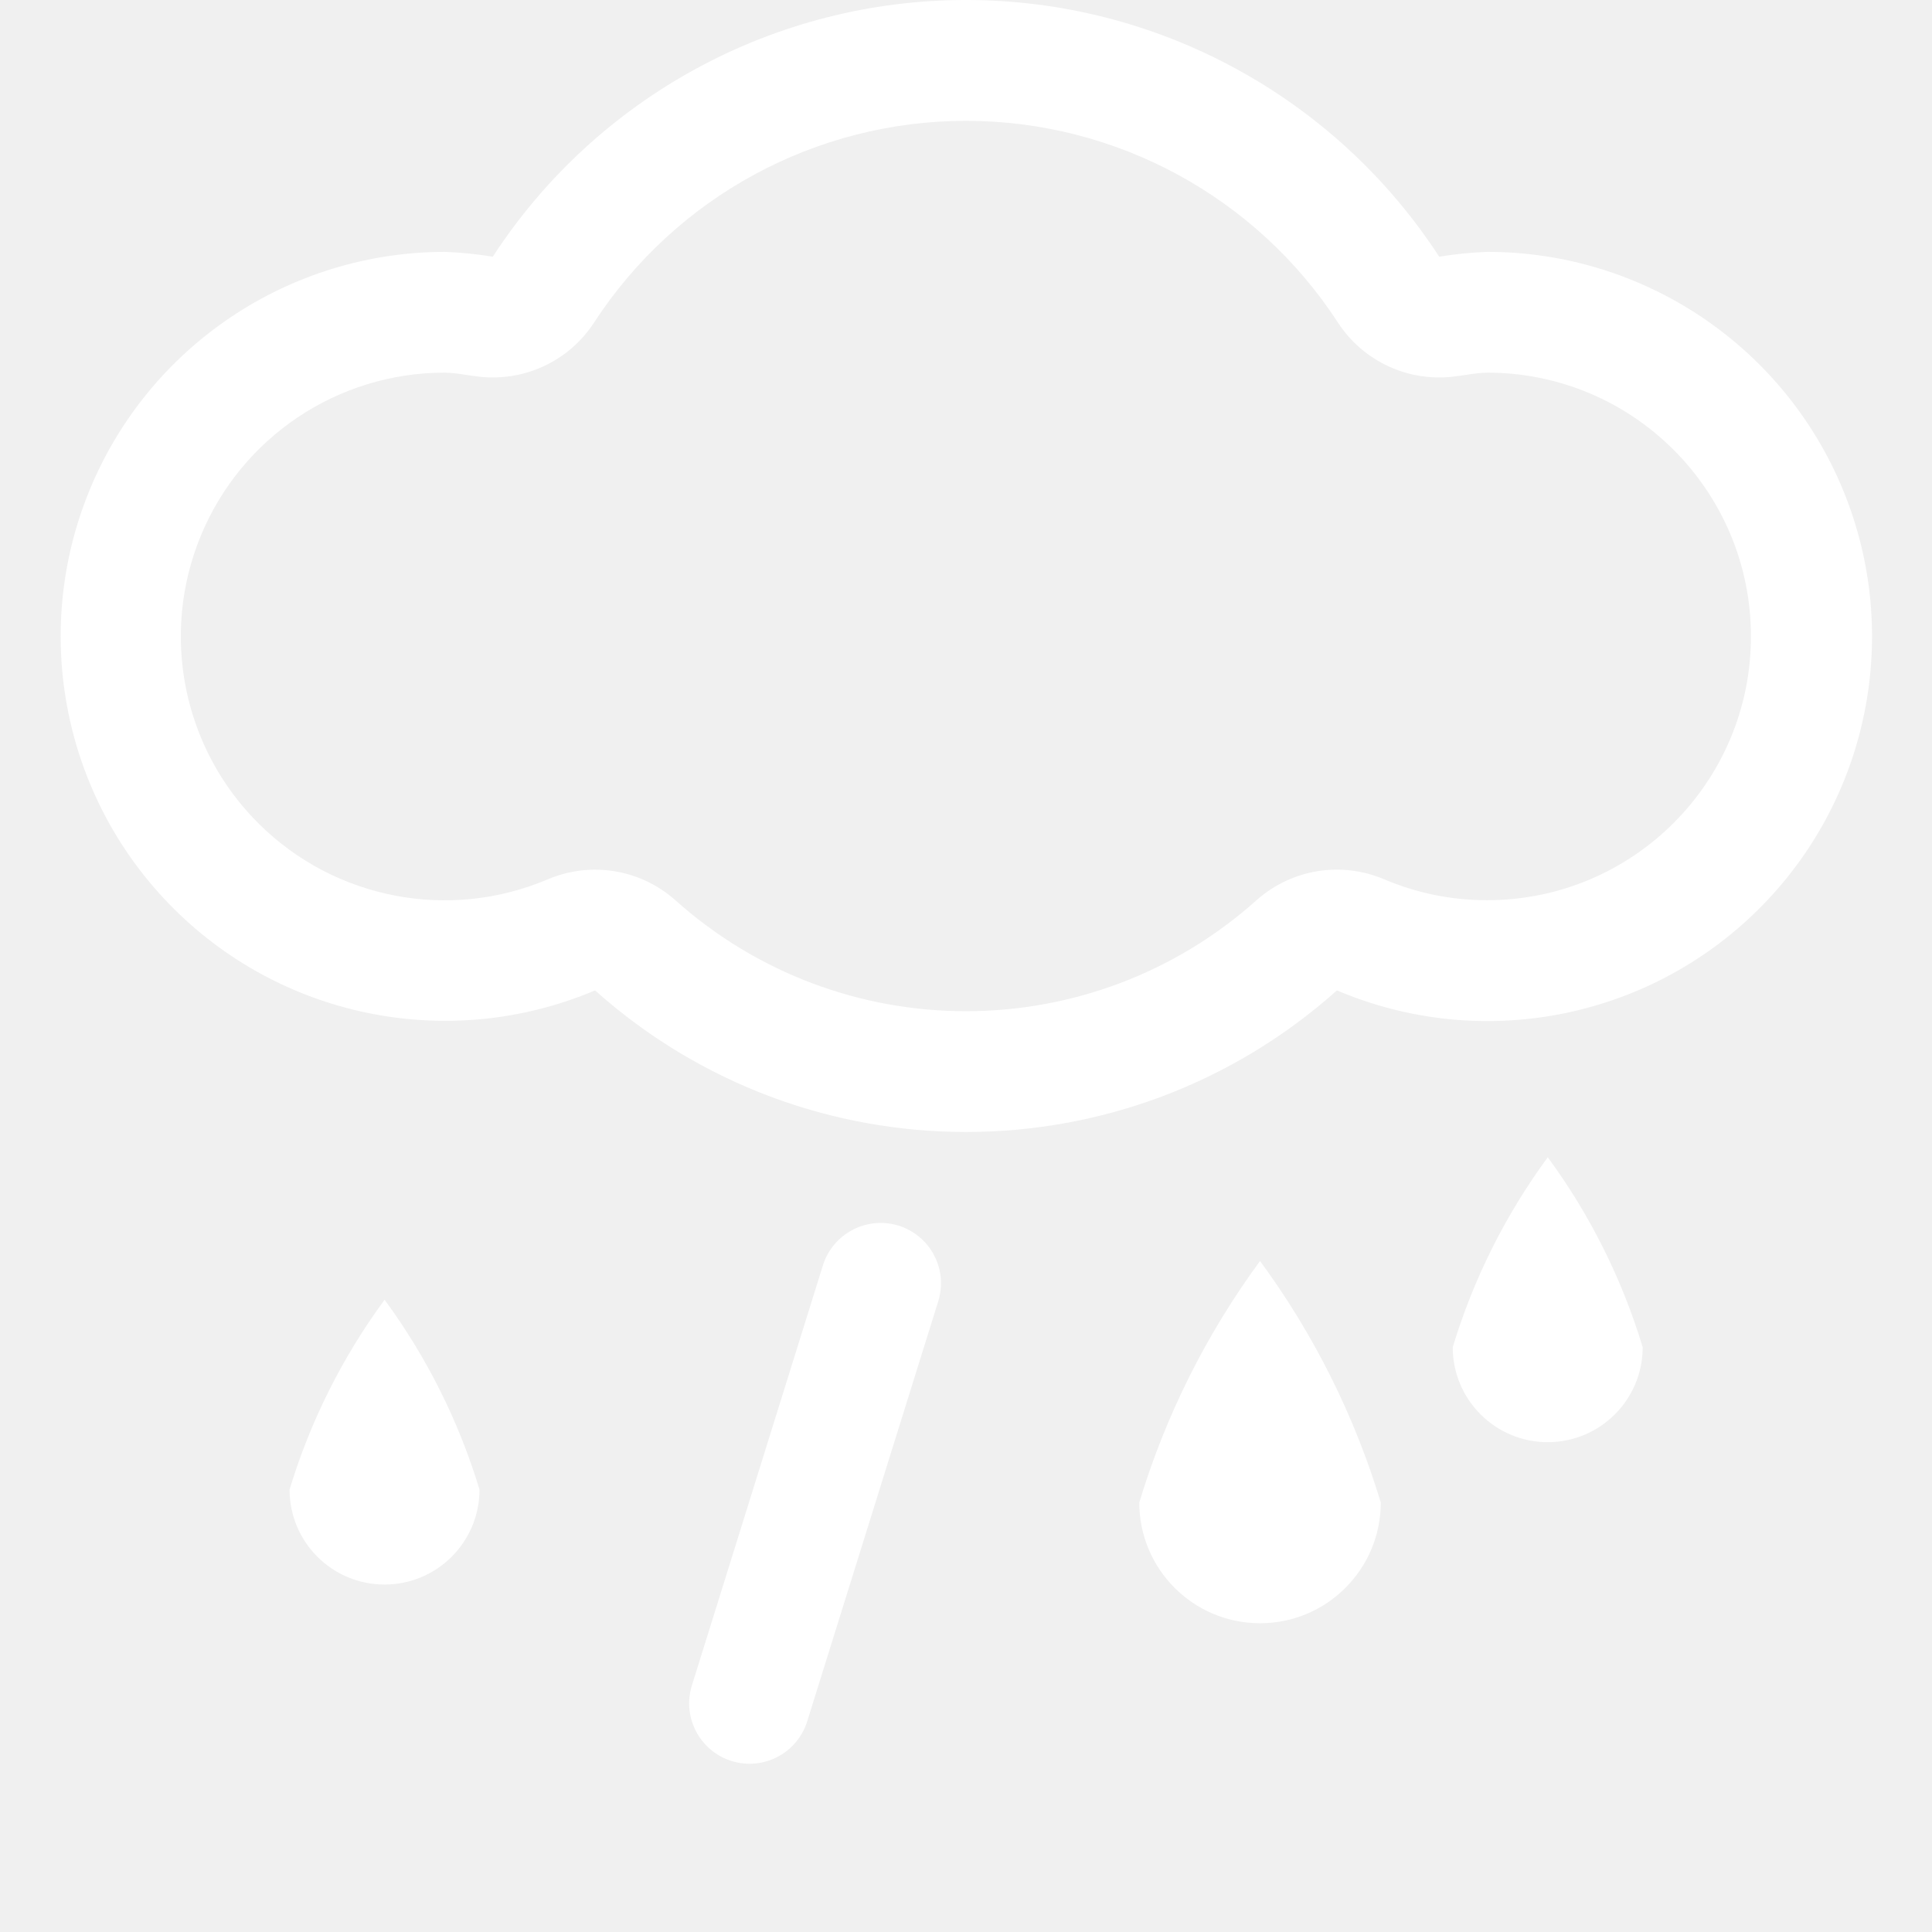
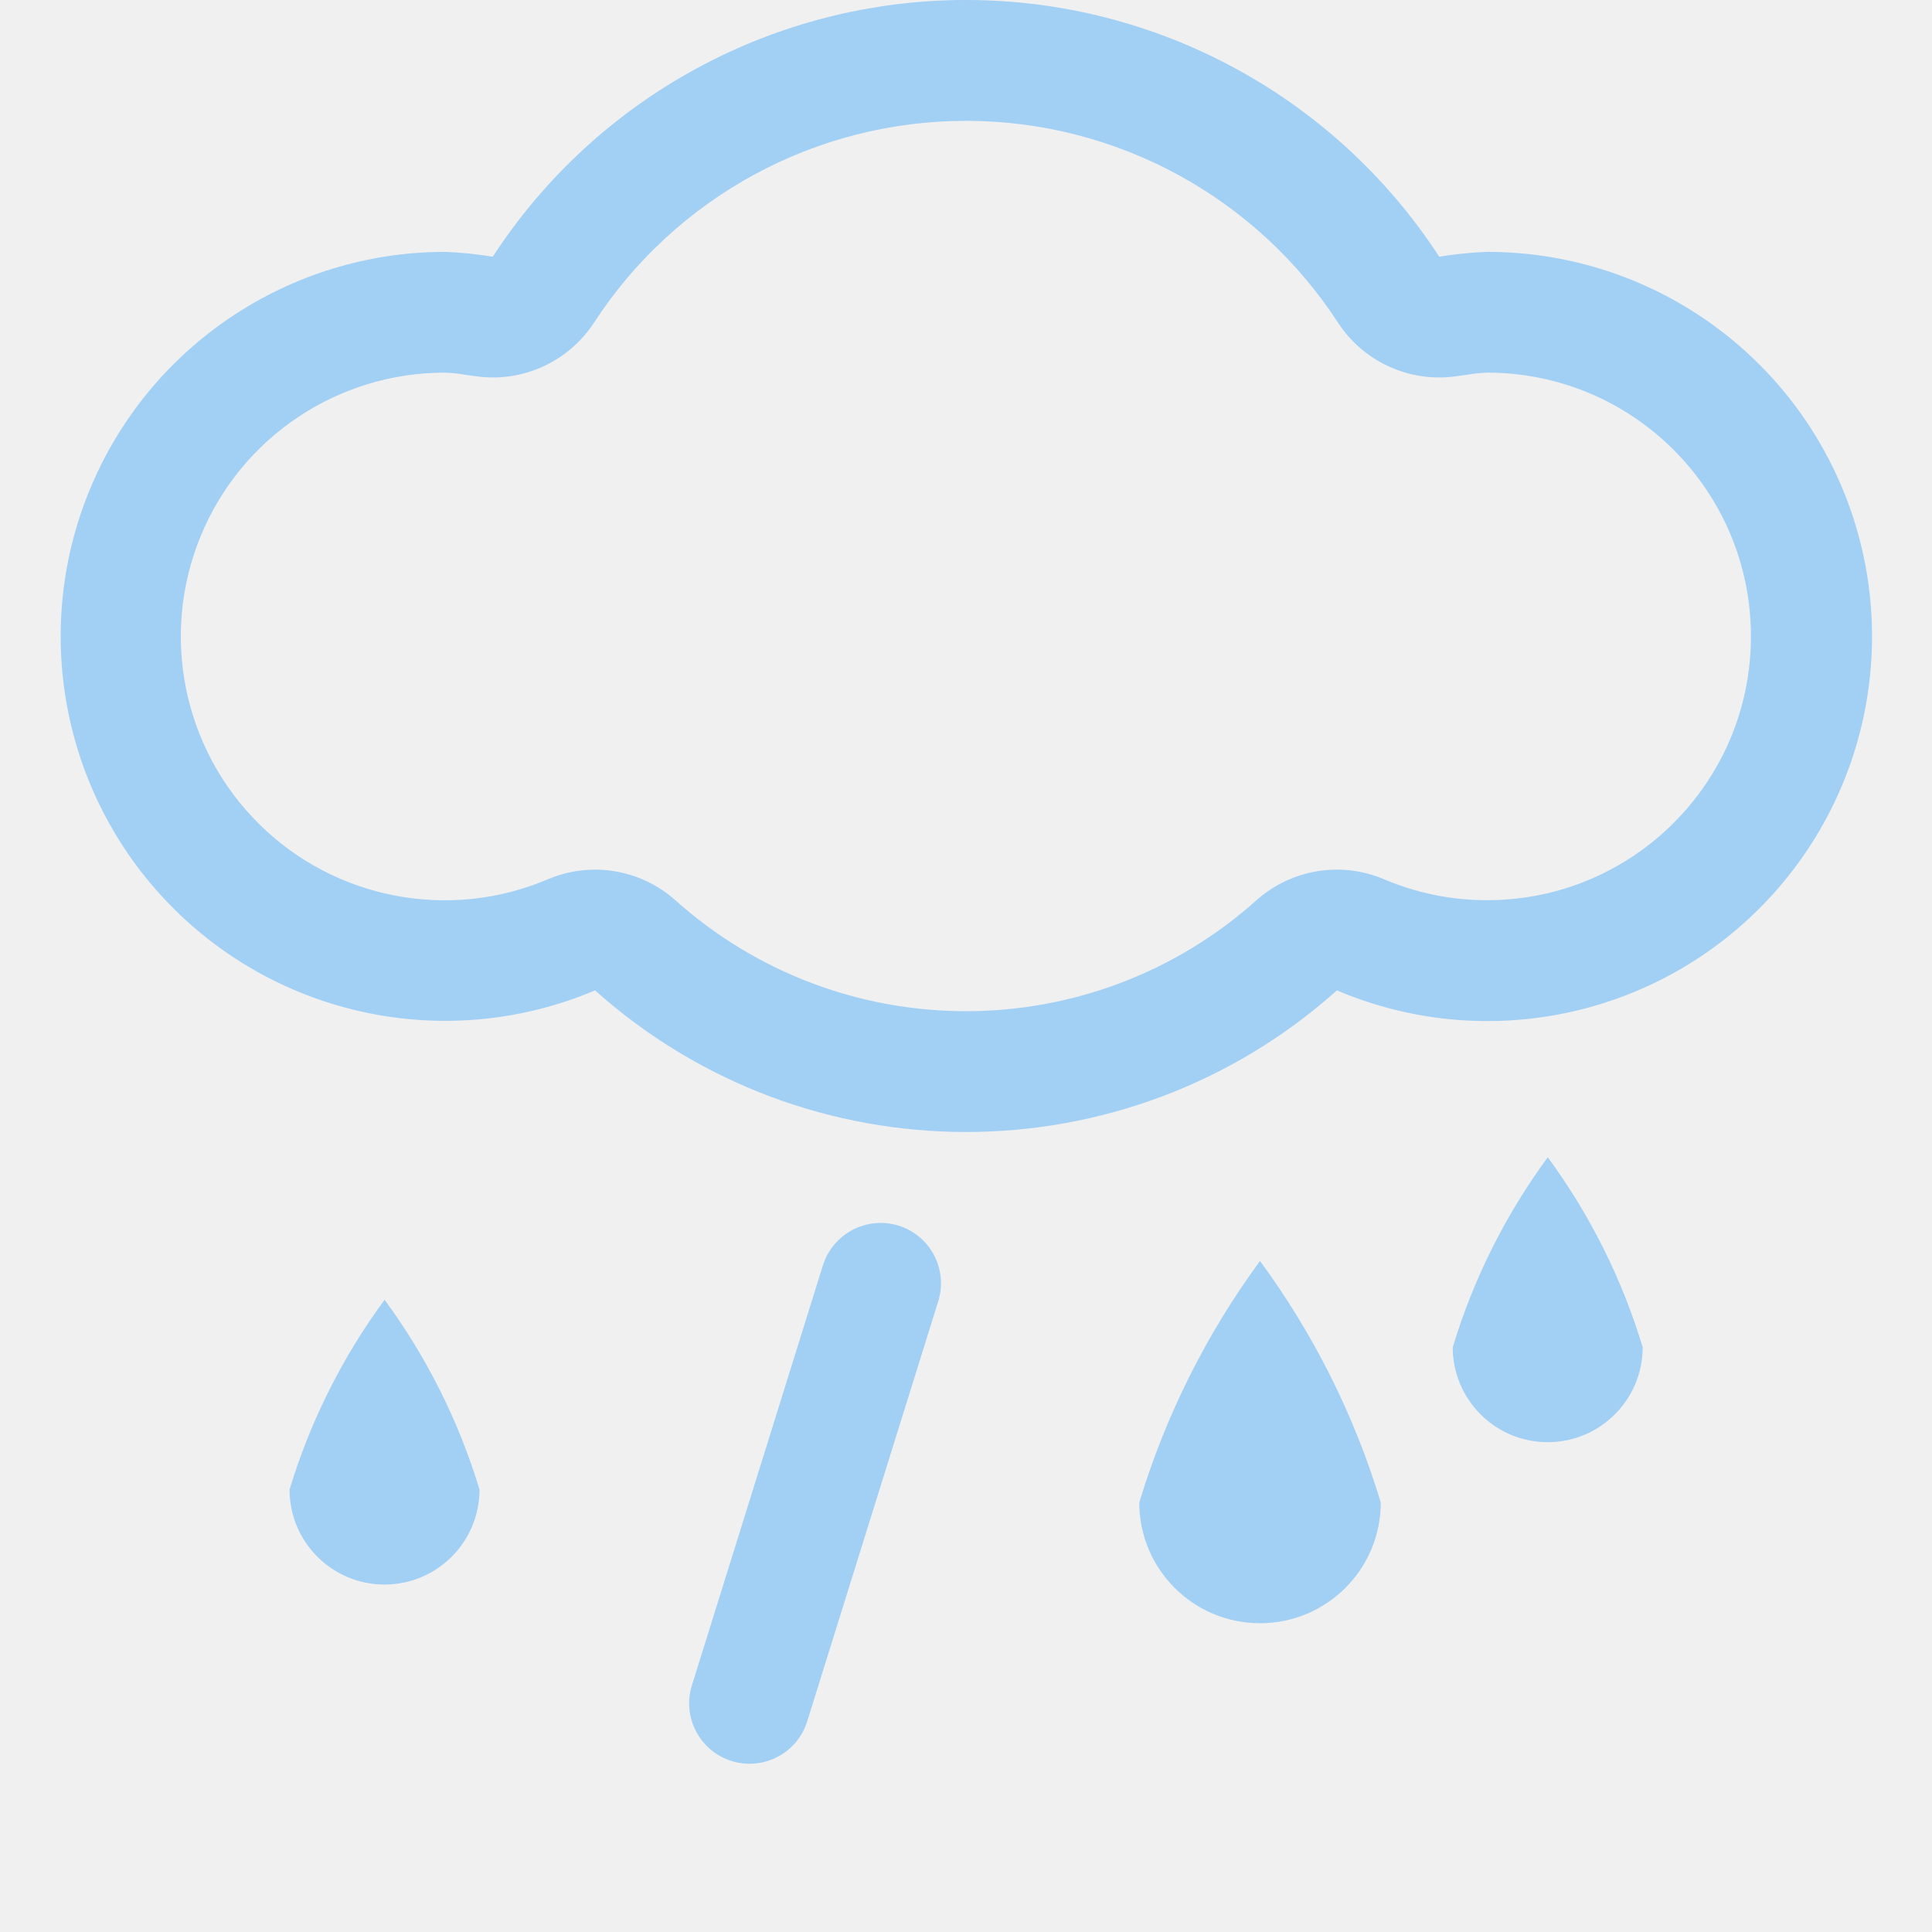
<svg xmlns="http://www.w3.org/2000/svg" width="16" height="16" fill="#fff" class="qi-315" viewBox="0 0 16 16">
-   <path fill="#fff" d="M9.435 12.443a1 1 0 0 0 2 0 6.603 6.603 0 0 0-1-2 6.603 6.603 0 0 0-1 2zm2.88-10.357a3.146 3.146 0 0 0-.396.04 4.675 4.675 0 0 0-7.838 0 3.146 3.146 0 0 0-.396-.04 3.184 3.184 0 1 0 1.243 6.116 4.61 4.61 0 0 0 6.144 0 3.185 3.185 0 1 0 1.243-6.116zm0 5.369a2.17 2.17 0 0 1-.852-.173 1 1 0 0 0-1.05.167 3.61 3.61 0 0 1-4.827 0 1 1 0 0 0-1.049-.167 2.185 2.185 0 1 1-.852-4.196 1.236 1.236 0 0 1 .17.018l.101.014a1 1 0 0 0 .962-.444 3.675 3.675 0 0 1 6.164 0 1 1 0 0 0 .962.444l.102-.014a1.236 1.236 0 0 1 .17-.018 2.184 2.184 0 1 1 0 4.369zm-9.917 4.881a.786.786 0 0 0 1.573 0 5.193 5.193 0 0 0-.786-1.572 5.193 5.193 0 0 0-.787 1.572zm9.633-1.179a.786.786 0 1 0 1.573 0 5.193 5.193 0 0 0-.786-1.573 5.193 5.193 0 0 0-.787 1.573zm-4.59-1.007a.502.502 0 0 0-.626.329L5.73 13.958a.5.5 0 0 0 .955.297l1.085-3.478a.5.5 0 0 0-.329-.627z" />
+   <path fill="#a2cff4" d="M9.435 12.443a1 1 0 0 0 2 0 6.603 6.603 0 0 0-1-2 6.603 6.603 0 0 0-1 2zm2.88-10.357a3.146 3.146 0 0 0-.396.04 4.675 4.675 0 0 0-7.838 0 3.146 3.146 0 0 0-.396-.04 3.184 3.184 0 1 0 1.243 6.116 4.61 4.61 0 0 0 6.144 0 3.185 3.185 0 1 0 1.243-6.116zm0 5.369a2.17 2.17 0 0 1-.852-.173 1 1 0 0 0-1.05.167 3.61 3.61 0 0 1-4.827 0 1 1 0 0 0-1.049-.167 2.185 2.185 0 1 1-.852-4.196 1.236 1.236 0 0 1 .17.018l.101.014a1 1 0 0 0 .962-.444 3.675 3.675 0 0 1 6.164 0 1 1 0 0 0 .962.444l.102-.014a1.236 1.236 0 0 1 .17-.018 2.184 2.184 0 1 1 0 4.369zm-9.917 4.881a.786.786 0 0 0 1.573 0 5.193 5.193 0 0 0-.786-1.572 5.193 5.193 0 0 0-.787 1.572zm9.633-1.179a.786.786 0 1 0 1.573 0 5.193 5.193 0 0 0-.786-1.573 5.193 5.193 0 0 0-.787 1.573zm-4.59-1.007a.502.502 0 0 0-.626.329L5.73 13.958a.5.5 0 0 0 .955.297l1.085-3.478a.5.5 0 0 0-.329-.627z" />
</svg>
